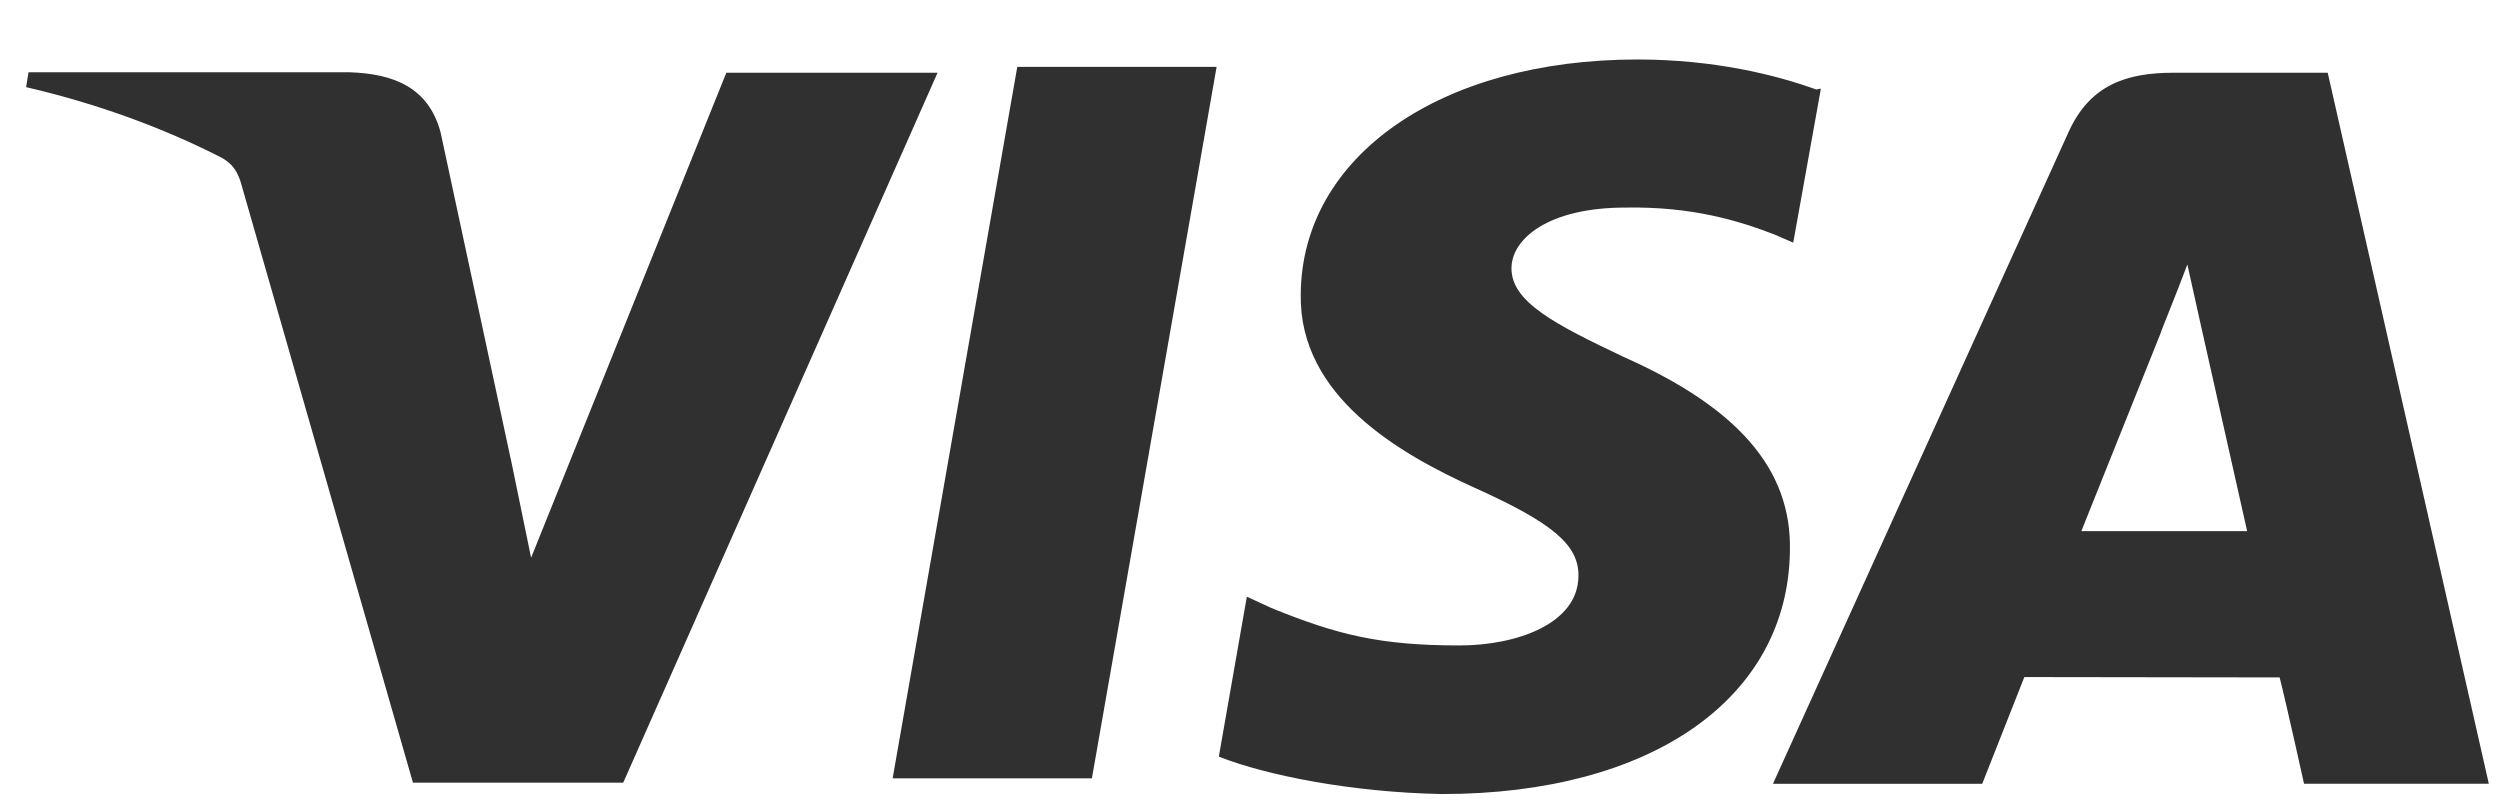
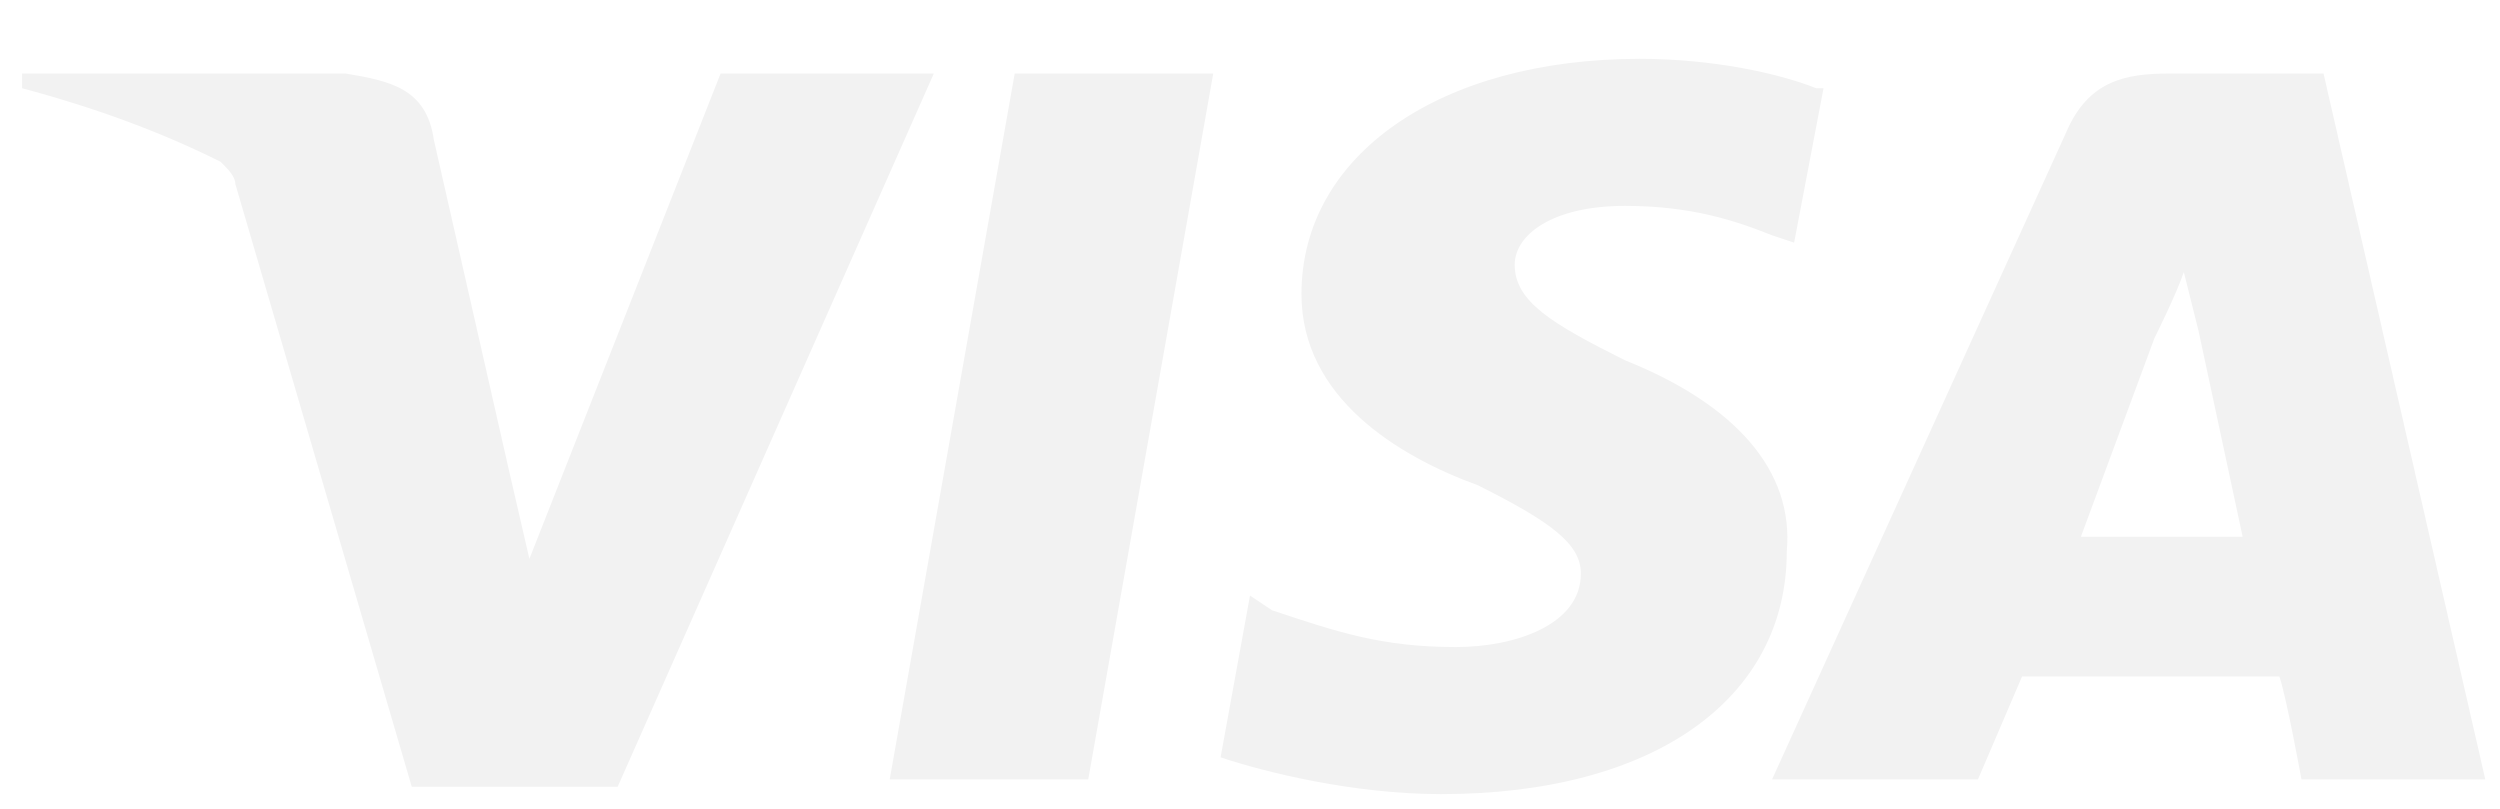
- <svg xmlns="http://www.w3.org/2000/svg" width="34" height="11" viewBox="0 0 34 11" fill="none">
-   <path d="M24.7 1.217C24.161 1.021 23.315 0.809 22.269 0.809C19.593 0.809 17.701 2.124 17.69 4.006C17.668 5.39 19.03 6.17 20.06 6.636C21.119 7.113 21.472 7.411 21.467 7.834C21.462 8.487 20.621 8.778 19.848 8.778C18.773 8.778 18.19 8.635 17.291 8.269L16.957 8.115L16.576 10.29C17.23 10.549 18.402 10.777 19.612 10.799C22.463 10.799 24.322 9.495 24.343 7.484C24.365 6.381 23.636 5.545 22.081 4.854C21.144 4.409 20.556 4.106 20.556 3.65C20.556 3.247 21.058 2.823 22.105 2.823C23.003 2.807 23.637 2.998 24.132 3.189L24.388 3.3L24.764 1.206L24.7 1.217ZM31.657 0.989H29.564C28.91 0.989 28.424 1.159 28.135 1.79L24.112 10.66H26.958L27.531 9.208L31.003 9.213C31.09 9.552 31.335 10.659 31.335 10.659H33.848L31.657 0.989ZM13.836 0.909H16.546L14.85 10.585H12.14L13.836 0.904V0.909ZM6.946 6.238L7.223 7.585L9.878 0.989H12.751L8.476 10.644H5.616L3.271 2.468C3.222 2.325 3.163 2.229 3.015 2.145C2.225 1.742 1.336 1.413 0.355 1.185L0.388 0.983H4.76C5.349 1.004 5.828 1.185 5.992 1.8L6.946 6.243L6.946 6.238ZM28.304 7.229L29.389 4.52C29.372 4.546 29.612 3.964 29.748 3.597L29.933 4.429L30.561 7.223H28.304V7.229Z" fill="#303030" />
+ <svg xmlns="http://www.w3.org/2000/svg" version="1.2" viewBox="0 0 34 11" width="34" height="11">
+   <style>.a{fill:#f2f2f2}</style>
+   <path class="a" d="m24.7 1.2c-0.5-0.2-1.4-0.4-2.4-0.4-2.7 0-4.6 1.3-4.6 3.2 0 1.4 1.3 2.2 2.4 2.6 1 0.5 1.4 0.8 1.4 1.2 0 0.7-0.9 1-1.7 1-1 0-1.6-0.2-2.5-0.5l-0.3-0.2-0.4 2.2c0.6 0.2 1.8 0.5 3 0.5 2.9 0 4.7-1.3 4.7-3.3 0.1-1.1-0.7-2-2.2-2.6-1-0.5-1.5-0.8-1.5-1.3 0-0.4 0.5-0.8 1.5-0.8 0.9 0 1.5 0.2 2 0.4l0.3 0.1 0.4-2.1zm6.9-0.2h-2.1c-0.6 0-1.1 0.1-1.4 0.8l-4 8.8h2.8l0.6-1.4h3.5c0.1 0.3 0.3 1.4 0.3 1.4h2.5zm-17.8 0h2.7l-1.7 9.6h-2.7l1.7-9.6zm-6.9 5.3l0.3 1.3 2.6-6.6h2.9l-4.3 9.7h-2.8l-2.4-8.2c0-0.1-0.1-0.2-0.2-0.3q-1.2-0.6-2.7-1v-0.2h4.4c0.6 0.1 1.1 0.2 1.2 0.9l1 4.4zm21.4 1l1-2.7c0 0 0.3-0.6 0.4-0.9l0.2 0.8 0.6 2.8h-2.2z" />
</svg>
